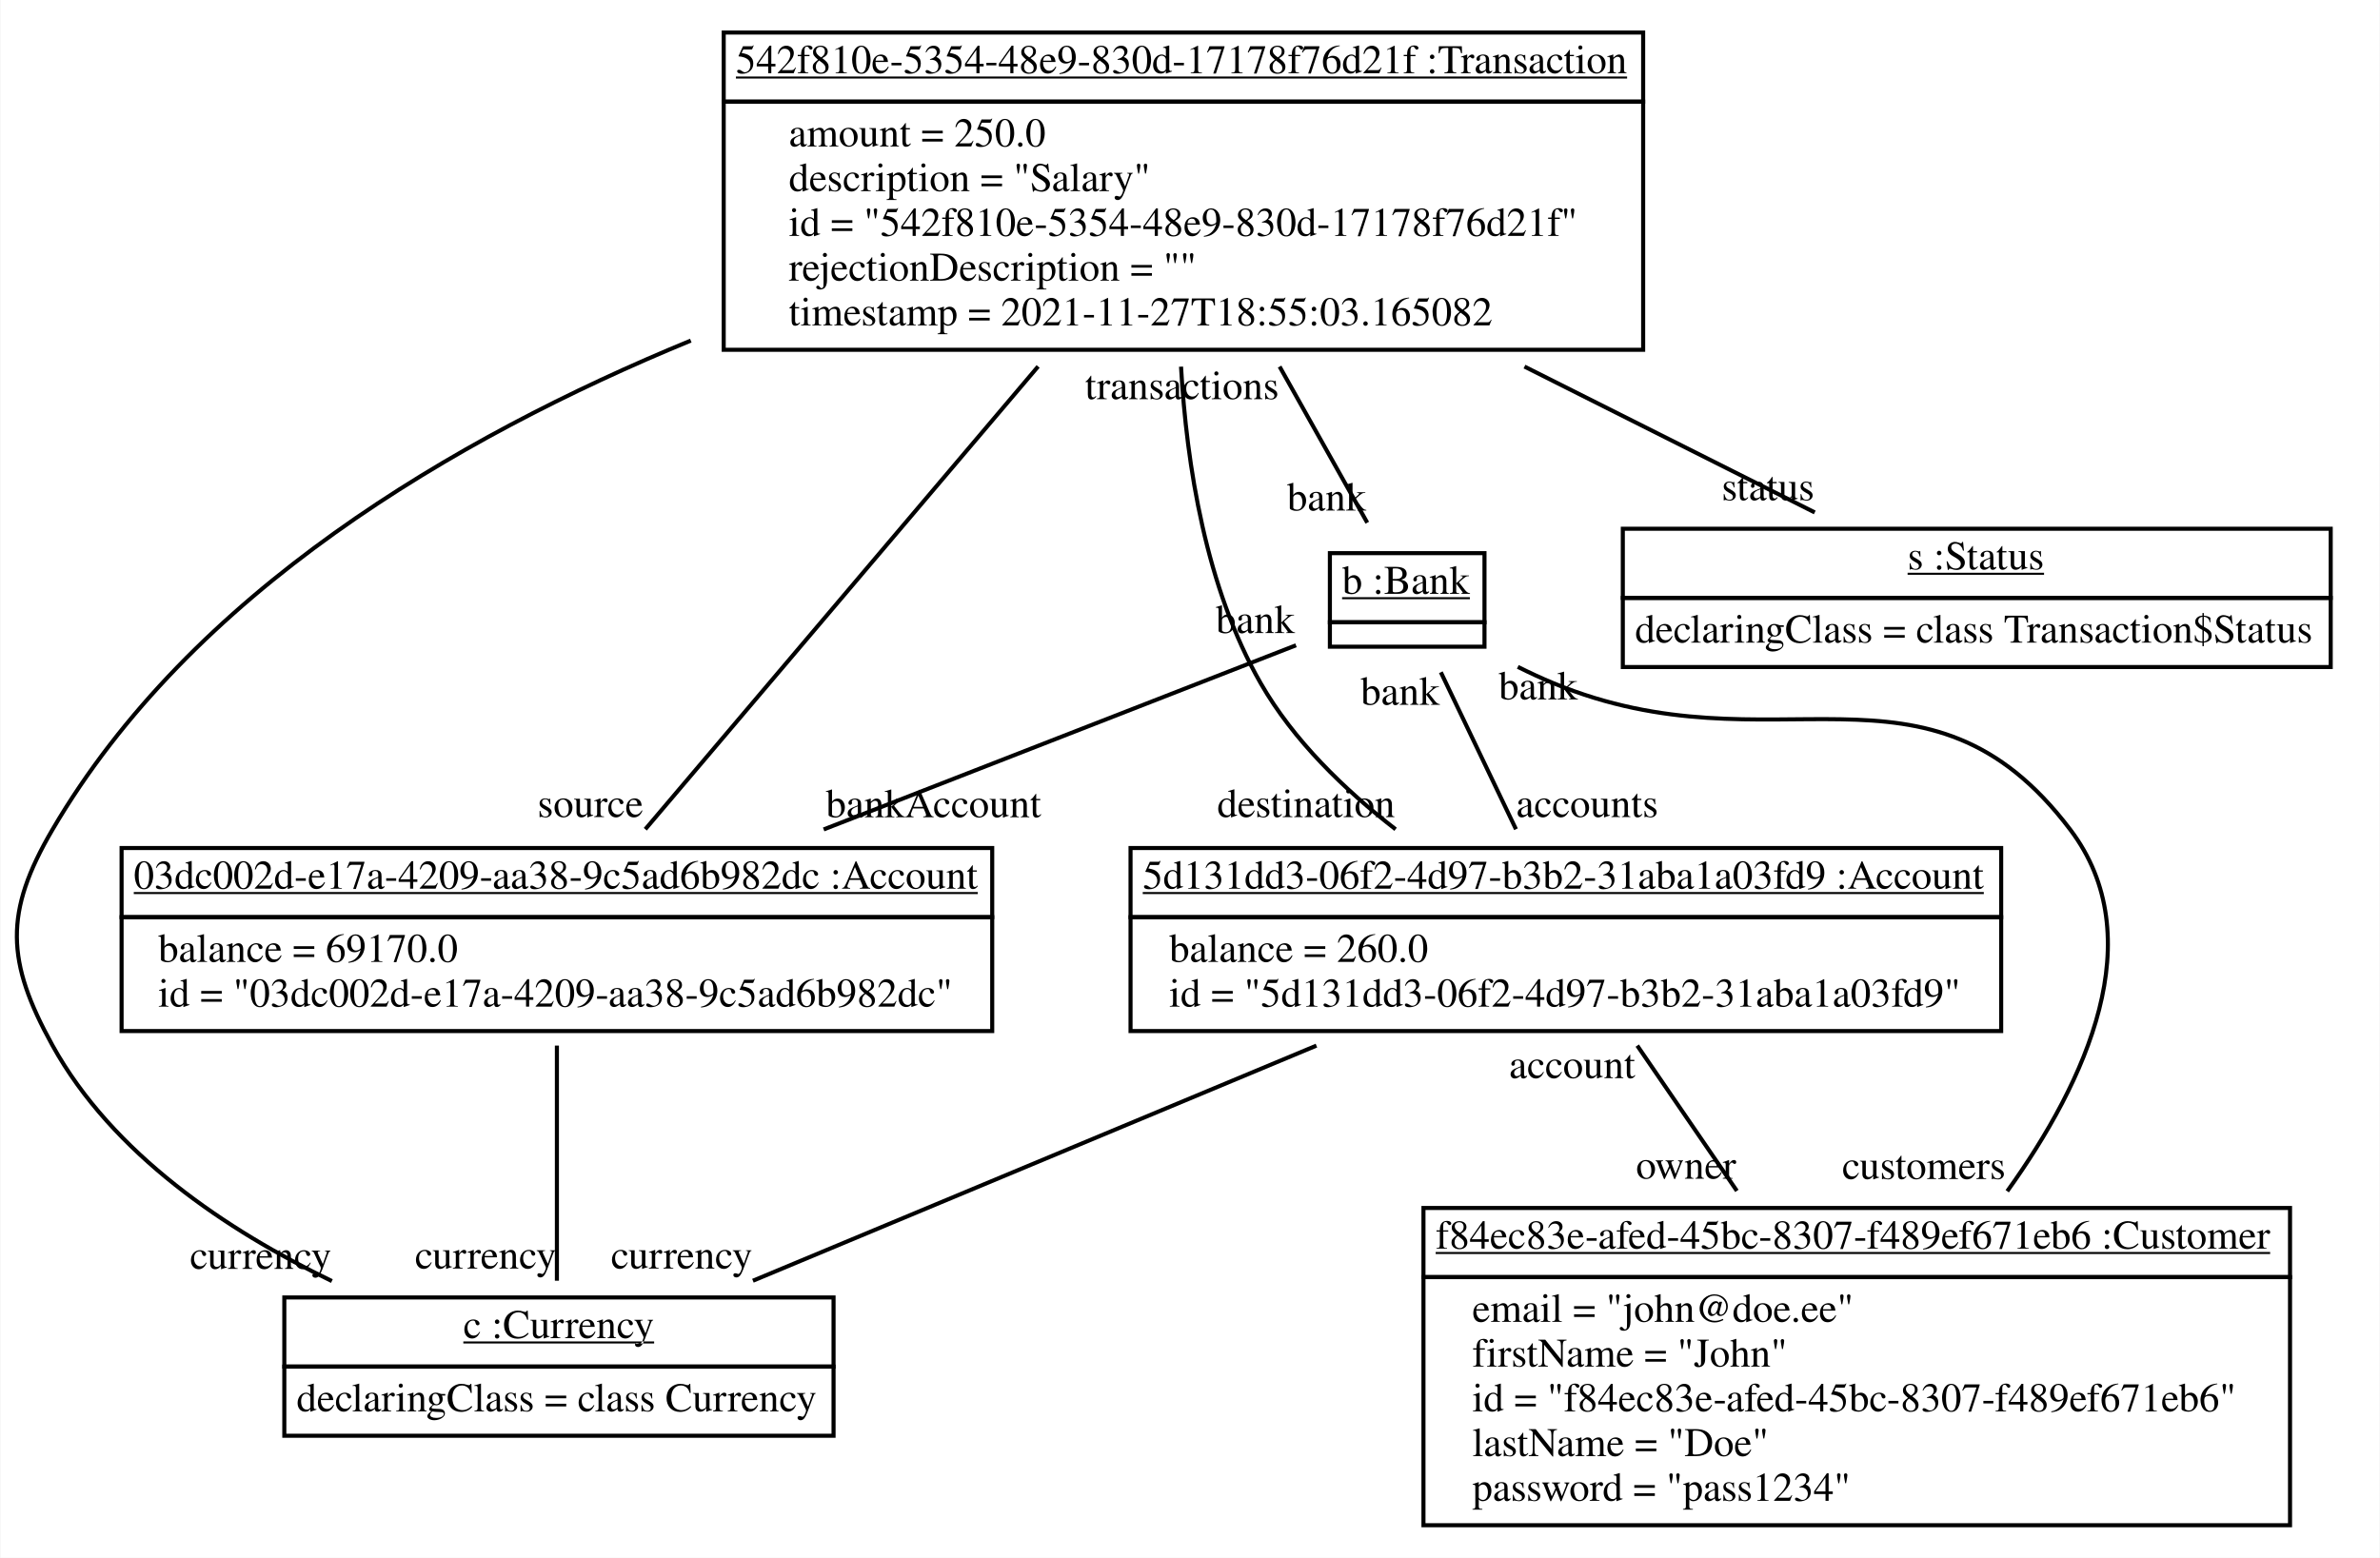
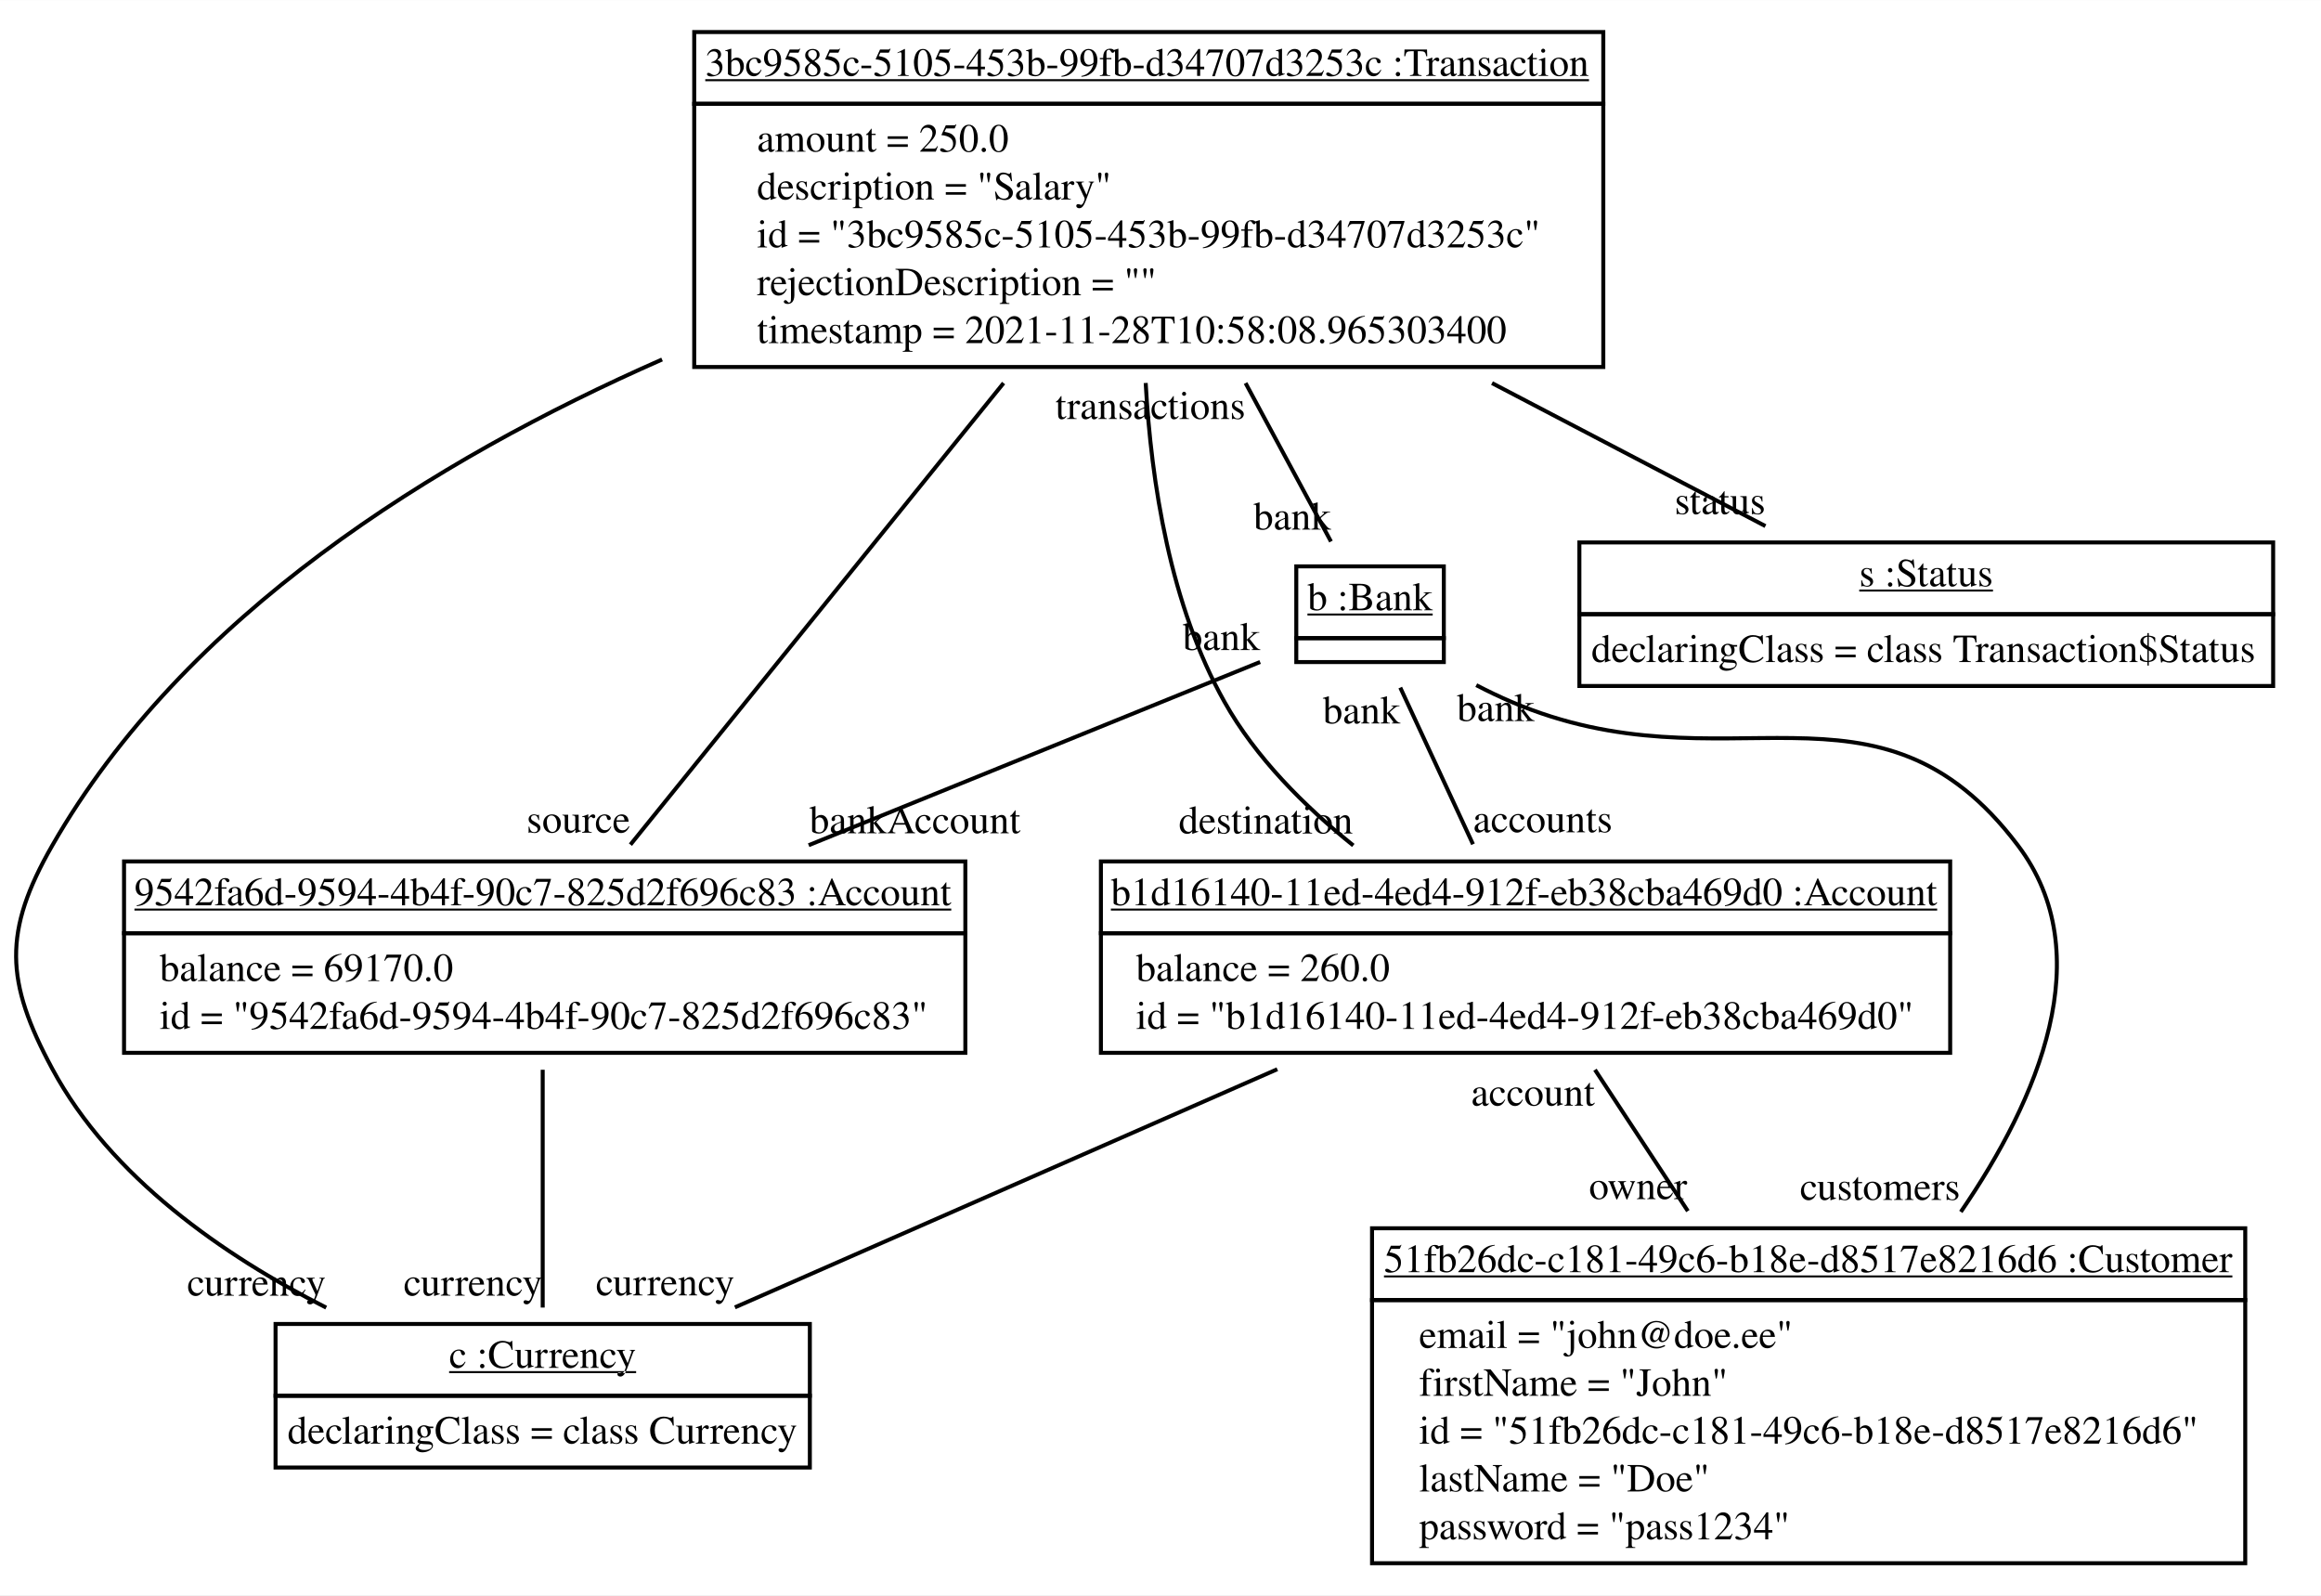
- <svg xmlns="http://www.w3.org/2000/svg" width="585px" height="383px" viewBox="0.00 0.00 584.77 383.00">
-   <g id="graph0" class="graph" transform="scale(1.0 1.0) rotate(0) translate(4 379)">
-     <polygon fill="white" stroke="transparent" points="-4,4 -4,-379 580.77,-379 580.77,4 -4,4" />
+ <svg xmlns="http://www.w3.org/2000/svg" width="582px" height="400px" viewBox="0.00 0.00 582.11 400.00">
+   <g id="graph0" class="graph" transform="scale(1.0 1.0) rotate(0) translate(4 396)">
+     <polygon fill="white" stroke="transparent" points="-4,4 -4,-396 578.11,-396 578.11,4 -4,4" />
    <g id="node1" class="node">
-       <polygon fill="none" stroke="black" points="173.77,-354 173.77,-371 399.77,-371 399.77,-354 173.77,-354" />
-       <text text-anchor="start" x="176.77" y="-361" font-family="Times,serif" text-decoration="underline" font-size="10.00">542f810e-5354-48e9-830d-17178f76d21f :Transaction</text>
-       <polygon fill="none" stroke="black" points="173.77,-293 173.77,-354 399.77,-354 399.77,-293 173.77,-293" />
-       <text text-anchor="start" x="189.77" y="-343" font-family="Times,serif" font-size="10.00">amount = 250.0</text>
-       <text text-anchor="start" x="189.77" y="-332" font-family="Times,serif" font-size="10.00">description = "Salary"</text>
-       <text text-anchor="start" x="189.77" y="-321" font-family="Times,serif" font-size="10.00">id = "542f810e-5354-48e9-830d-17178f76d21f"</text>
-       <text text-anchor="start" x="189.77" y="-310" font-family="Times,serif" font-size="10.00">rejectionDescription = ""</text>
-       <text text-anchor="start" x="189.77" y="-299" font-family="Times,serif" font-size="10.00">timestamp = 2021-11-27T18:55:03.165082</text>
+       <polygon fill="none" stroke="black" points="170.11,-370 170.11,-388 398.11,-388 398.11,-370 170.11,-370" />
+       <text text-anchor="start" x="172.88" y="-377" font-family="Times,serif" text-decoration="underline" font-size="10.00">3bc9585c-5105-453b-99fb-d34707d3253c :Transaction</text>
+       <polygon fill="none" stroke="black" points="170.11,-304 170.11,-370 398.11,-370 398.11,-304 170.11,-304" />
+       <text text-anchor="start" x="185.84" y="-358" font-family="Times,serif" font-size="10.00">amount = 250.0</text>
+       <text text-anchor="start" x="185.84" y="-346" font-family="Times,serif" font-size="10.00">description = "Salary"</text>
+       <text text-anchor="start" x="185.84" y="-334" font-family="Times,serif" font-size="10.00">id = "3bc9585c-5105-453b-99fb-d34707d3253c"</text>
+       <text text-anchor="start" x="185.84" y="-322" font-family="Times,serif" font-size="10.00">rejectionDescription = ""</text>
+       <text text-anchor="start" x="185.84" y="-310" font-family="Times,serif" font-size="10.00">timestamp = 2021-11-28T10:58:08.965303400</text>
    </g>
    <g id="node2" class="node">
-       <polygon fill="none" stroke="black" points="322.77,-226 322.77,-243 360.77,-243 360.77,-226 322.77,-226" />
-       <text text-anchor="start" x="325.77" y="-233" font-family="Times,serif" text-decoration="underline" font-size="10.00">b :Bank</text>
-       <polygon fill="none" stroke="black" points="322.77,-220 322.77,-226 360.77,-226 360.77,-220 322.77,-220" />
+       <polygon fill="none" stroke="black" points="321.11,-236 321.11,-254 358.11,-254 358.11,-236 321.11,-236" />
+       <text text-anchor="start" x="323.91" y="-243" font-family="Times,serif" text-decoration="underline" font-size="10.00">b :Bank</text>
+       <polygon fill="none" stroke="black" points="321.11,-230 321.11,-236 358.11,-236 358.11,-230 321.11,-230" />
    </g>
    <g id="edge1" class="edge">
-       <path fill="none" stroke="black" d="M310.41,-288.87C317.98,-275.38 325.95,-261.19 331.96,-250.48" />
-       <text text-anchor="middle" x="321.96" y="-253.48" font-family="Times,serif" font-size="10.00">bank</text>
-       <text text-anchor="middle" x="286.41" y="-280.87" font-family="Times,serif" font-size="10.00">transactions</text>
+       <path fill="none" stroke="black" d="M308.39,-299.96C315.99,-285.88 323.92,-271.17 329.81,-260.23" />
+       <text text-anchor="middle" x="320.09" y="-263.23" font-family="Times,serif" font-size="10.00">bank</text>
+       <text text-anchor="middle" x="284.51" y="-290.96" font-family="Times,serif" font-size="10.00">transactions</text>
    </g>
    <g id="node3" class="node">
-       <polygon fill="none" stroke="black" points="65.77,-43 65.77,-60 200.77,-60 200.77,-43 65.77,-43" />
-       <text text-anchor="start" x="109.77" y="-50" font-family="Times,serif" text-decoration="underline" font-size="10.00">c :Currency</text>
-       <polygon fill="none" stroke="black" points="65.77,-26 65.77,-43 200.77,-43 200.77,-26 65.77,-26" />
-       <text text-anchor="start" x="68.77" y="-32" font-family="Times,serif" font-size="10.00">declaringClass = class Currency</text>
+       <polygon fill="none" stroke="black" points="65.11,-46 65.11,-64 199.11,-64 199.11,-46 65.11,-46" />
+       <text text-anchor="start" x="108.64" y="-53" font-family="Times,serif" text-decoration="underline" font-size="10.00">c :Currency</text>
+       <polygon fill="none" stroke="black" points="65.11,-28 65.11,-46 199.11,-46 199.11,-28 65.11,-28" />
+       <text text-anchor="start" x="68.11" y="-34" font-family="Times,serif" font-size="10.00">declaringClass = class Currency</text>
    </g>
    <g id="edge2" class="edge">
-       <path fill="none" stroke="black" d="M165.68,-295.26C107.35,-271.27 42.81,-233.15 8.77,-175 -3.14,-154.67 -2.62,-142.62 8.77,-122 23.52,-95.29 51.69,-76.48 77.46,-64.03" />
-       <text text-anchor="middle" x="59.96" y="-67.03" font-family="Times,serif" font-size="10.00">currency</text>
+       <path fill="none" stroke="black" d="M162.05,-305.88C104.87,-280.73 42.19,-241.71 9.11,-184 -3.27,-162.41 -2.7,-149.91 9.11,-128 23.78,-100.76 52.06,-81.18 77.81,-68.1" />
+       <text text-anchor="middle" x="60.32" y="-71.1" font-family="Times,serif" font-size="10.00">currency</text>
    </g>
    <g id="node4" class="node">
-       <polygon fill="none" stroke="black" points="273.77,-153.5 273.77,-170.5 487.77,-170.5 487.77,-153.5 273.77,-153.5" />
-       <text text-anchor="start" x="276.77" y="-160.5" font-family="Times,serif" text-decoration="underline" font-size="10.00">5d131dd3-06f2-4d97-b3b2-31aba1a03fd9 :Account</text>
-       <polygon fill="none" stroke="black" points="273.77,-125.5 273.77,-153.5 487.77,-153.5 487.77,-125.5 273.77,-125.5" />
-       <text text-anchor="start" x="283.27" y="-142.5" font-family="Times,serif" font-size="10.00">balance = 260.0</text>
-       <text text-anchor="start" x="283.27" y="-131.5" font-family="Times,serif" font-size="10.00">id = "5d131dd3-06f2-4d97-b3b2-31aba1a03fd9"</text>
+       <polygon fill="none" stroke="black" points="272.11,-162 272.11,-180 485.11,-180 485.11,-162 272.11,-162" />
+       <text text-anchor="start" x="274.61" y="-169" font-family="Times,serif" text-decoration="underline" font-size="10.00">b1d16140-11ed-4ed4-912f-eb38cba469d0 :Account</text>
+       <polygon fill="none" stroke="black" points="272.11,-132 272.11,-162 485.11,-162 485.11,-132 272.11,-132" />
+       <text text-anchor="start" x="280.9" y="-150" font-family="Times,serif" font-size="10.00">balance = 260.0</text>
+       <text text-anchor="start" x="280.9" y="-138" font-family="Times,serif" font-size="10.00">id = "b1d16140-11ed-4ed4-912f-eb38cba469d0"</text>
    </g>
    <g id="edge3" class="edge">
-       <path fill="none" stroke="black" d="M286.18,-288.85C287.55,-264.66 292.29,-234.51 305.77,-211 313.81,-196.98 326.36,-184.82 338.92,-175.11" />
-       <text text-anchor="middle" x="316.92" y="-178.11" font-family="Times,serif" font-size="10.00">destination</text>
+       <path fill="none" stroke="black" d="M283.34,-299.99C284.72,-275.02 289.51,-244.21 303.11,-220 310.93,-206.06 323.12,-193.86 335.41,-184.01" />
+       <text text-anchor="middle" x="313.47" y="-187.01" font-family="Times,serif" font-size="10.00">destination</text>
    </g>
    <g id="node5" class="node">
-       <polygon fill="none" stroke="black" points="25.77,-153.5 25.77,-170.5 239.77,-170.5 239.77,-153.5 25.77,-153.5" />
-       <text text-anchor="start" x="28.77" y="-160.5" font-family="Times,serif" text-decoration="underline" font-size="10.00">03dc002d-e17a-4209-aa38-9c5ad6b982dc :Account</text>
-       <polygon fill="none" stroke="black" points="25.77,-125.5 25.77,-153.5 239.77,-153.5 239.77,-125.5 25.77,-125.5" />
-       <text text-anchor="start" x="34.77" y="-142.5" font-family="Times,serif" font-size="10.00">balance = 69170.0</text>
-       <text text-anchor="start" x="34.77" y="-131.5" font-family="Times,serif" font-size="10.00">id = "03dc002d-e17a-4209-aa38-9c5ad6b982dc"</text>
+       <polygon fill="none" stroke="black" points="27.11,-162 27.11,-180 238.11,-180 238.11,-162 27.11,-162" />
+       <text text-anchor="start" x="29.72" y="-169" font-family="Times,serif" text-decoration="underline" font-size="10.00">9542fa6d-9594-4b4f-90c7-825d2f696c83 :Account</text>
+       <polygon fill="none" stroke="black" points="27.11,-132 27.11,-162 238.11,-162 238.11,-132 27.11,-132" />
+       <text text-anchor="start" x="36.01" y="-150" font-family="Times,serif" font-size="10.00">balance = 69170.0</text>
+       <text text-anchor="start" x="36.01" y="-138" font-family="Times,serif" font-size="10.00">id = "9542fa6d-9594-4b4f-90c7-825d2f696c83"</text>
    </g>
    <g id="edge4" class="edge">
-       <path fill="none" stroke="black" d="M251.05,-288.9C221.19,-253.72 179.58,-204.68 154.5,-175.12" />
-       <text text-anchor="middle" x="141" y="-178.12" font-family="Times,serif" font-size="10.00">source</text>
+       <path fill="none" stroke="black" d="M247.7,-299.97C218.54,-263.9 178.59,-214.5 154.11,-184.21" />
+       <text text-anchor="middle" x="141.06" y="-187.21" font-family="Times,serif" font-size="10.00">source</text>
    </g>
    <g id="node6" class="node">
-       <polygon fill="none" stroke="black" points="394.77,-232 394.77,-249 568.77,-249 568.77,-232 394.77,-232" />
-       <text text-anchor="start" x="464.77" y="-239" font-family="Times,serif" text-decoration="underline" font-size="10.00">s :Status</text>
-       <polygon fill="none" stroke="black" points="394.77,-215 394.77,-232 568.77,-232 568.77,-215 394.77,-215" />
-       <text text-anchor="start" x="397.77" y="-221" font-family="Times,serif" font-size="10.00">declaringClass = class Transaction$Status</text>
+       <polygon fill="none" stroke="black" points="392.11,-242 392.11,-260 566.11,-260 566.11,-242 392.11,-242" />
+       <text text-anchor="start" x="462.3" y="-249" font-family="Times,serif" text-decoration="underline" font-size="10.00">s :Status</text>
+       <polygon fill="none" stroke="black" points="392.11,-224 392.11,-242 566.11,-242 566.11,-224 392.11,-224" />
+       <text text-anchor="start" x="395.11" y="-230" font-family="Times,serif" font-size="10.00">declaringClass = class Transaction$Status</text>
    </g>
    <g id="edge5" class="edge">
-       <path fill="none" stroke="black" d="M370.6,-288.87C395.37,-276.42 421.35,-263.37 441.95,-253.01" />
-       <text text-anchor="middle" x="430.45" y="-256.01" font-family="Times,serif" font-size="10.00">status</text>
+       <path fill="none" stroke="black" d="M370.2,-299.96C394.08,-287.48 418.88,-274.5 438.77,-264.1" />
+       <text text-anchor="middle" x="427.38" y="-267.1" font-family="Times,serif" font-size="10.00">status</text>
    </g>
    <g id="edge7" class="edge">
-       <path fill="none" stroke="black" d="M350.04,-213.72C355.4,-202.5 362.49,-187.69 368.51,-175.12" />
-       <text text-anchor="middle" x="386.01" y="-178.12" font-family="Times,serif" font-size="10.00">accounts</text>
-       <text text-anchor="middle" x="340.04" y="-205.72" font-family="Times,serif" font-size="10.00">bank</text>
+       <path fill="none" stroke="black" d="M347.19,-223.6C352.45,-212.25 359.43,-197.22 365.43,-184.31" />
+       <text text-anchor="middle" x="382.92" y="-187.31" font-family="Times,serif" font-size="10.00">accounts</text>
+       <text text-anchor="middle" x="337.47" y="-214.6" font-family="Times,serif" font-size="10.00">bank</text>
    </g>
    <g id="edge6" class="edge">
-       <path fill="none" stroke="black" d="M314.44,-220.35C285.12,-208.91 237.48,-190.33 198.34,-175.07" />
-       <text text-anchor="middle" x="225.34" y="-178.07" font-family="Times,serif" font-size="10.00">bankAccount</text>
-       <text text-anchor="middle" x="304.44" y="-223.35" font-family="Times,serif" font-size="10.00">bank</text>
+       <path fill="none" stroke="black" d="M312.04,-230.02C283.44,-218.41 237.24,-199.66 198.82,-184.07" />
+       <text text-anchor="middle" x="225.47" y="-187.07" font-family="Times,serif" font-size="10.00">bankAccount</text>
+       <text text-anchor="middle" x="302.32" y="-233.02" font-family="Times,serif" font-size="10.00">bank</text>
    </g>
    <g id="node7" class="node">
-       <polygon fill="none" stroke="black" points="345.77,-65 345.77,-82 558.77,-82 558.77,-65 345.77,-65" />
-       <text text-anchor="start" x="348.77" y="-72" font-family="Times,serif" text-decoration="underline" font-size="10.00">f84ec83e-afed-45bc-8307-f489ef671eb6 :Customer</text>
-       <polygon fill="none" stroke="black" points="345.77,-4 345.77,-65 558.77,-65 558.77,-4 345.77,-4" />
-       <text text-anchor="start" x="357.77" y="-54" font-family="Times,serif" font-size="10.00">email = "john@doe.ee"</text>
-       <text text-anchor="start" x="357.77" y="-43" font-family="Times,serif" font-size="10.00">firstName = "John"</text>
-       <text text-anchor="start" x="357.77" y="-32" font-family="Times,serif" font-size="10.00">id = "f84ec83e-afed-45bc-8307-f489ef671eb6"</text>
-       <text text-anchor="start" x="357.77" y="-21" font-family="Times,serif" font-size="10.00">lastName = "Doe"</text>
-       <text text-anchor="start" x="357.77" y="-10" font-family="Times,serif" font-size="10.00">password = "pass1234"</text>
+       <polygon fill="none" stroke="black" points="340.11,-70 340.11,-88 559.11,-88 559.11,-70 340.11,-70" />
+       <text text-anchor="start" x="343.1" y="-77" font-family="Times,serif" text-decoration="underline" font-size="10.00">51fb26dc-c181-49c6-b18e-d8517e8216d6 :Customer</text>
+       <polygon fill="none" stroke="black" points="340.11,-4 340.11,-70 559.11,-70 559.11,-4 340.11,-4" />
+       <text text-anchor="start" x="351.9" y="-58" font-family="Times,serif" font-size="10.00">email = "john@doe.ee"</text>
+       <text text-anchor="start" x="351.9" y="-46" font-family="Times,serif" font-size="10.00">firstName = "John"</text>
+       <text text-anchor="start" x="351.9" y="-34" font-family="Times,serif" font-size="10.00">id = "51fb26dc-c181-49c6-b18e-d8517e8216d6"</text>
+       <text text-anchor="start" x="351.9" y="-22" font-family="Times,serif" font-size="10.00">lastName = "Doe"</text>
+       <text text-anchor="start" x="351.9" y="-10" font-family="Times,serif" font-size="10.00">password = "pass1234"</text>
    </g>
    <g id="edge8" class="edge">
-       <path fill="none" stroke="black" d="M368.96,-215.04C371.89,-213.58 374.86,-212.2 377.77,-211 431.99,-188.61 469.39,-221.8 504.77,-175 524.81,-148.48 508.79,-113.33 489.26,-86.12" />
-       <text text-anchor="middle" x="468.76" y="-89.12" font-family="Times,serif" font-size="10.00">customers</text>
-       <text text-anchor="middle" x="373.96" y="-207.04" font-family="Times,serif" font-size="10.00">bank</text>
+       <path fill="none" stroke="black" d="M366.25,-224.21C369.19,-222.68 372.18,-221.25 375.11,-220 429.09,-197.04 466.73,-230.8 502.11,-184 522.71,-156.74 507.23,-120.48 487.78,-92.11" />
+       <text text-anchor="middle" x="467.51" y="-95.11" font-family="Times,serif" font-size="10.00">customers</text>
+       <text text-anchor="middle" x="371.11" y="-215.21" font-family="Times,serif" font-size="10.00">bank</text>
    </g>
    <g id="edge9" class="edge">
-       <path fill="none" stroke="black" d="M319.46,-121.92C276.72,-104.08 220.49,-80.61 180.95,-64.11" />
-       <text text-anchor="middle" x="163.45" y="-67.11" font-family="Times,serif" font-size="10.00">currency</text>
+       <path fill="none" stroke="black" d="M316.35,-127.89C274.22,-109.39 219.22,-85.25 180.32,-68.17" />
+       <text text-anchor="middle" x="162.83" y="-71.17" font-family="Times,serif" font-size="10.00">currency</text>
    </g>
    <g id="edge10" class="edge">
-       <path fill="none" stroke="black" d="M398.32,-121.92C405.71,-111.14 414.51,-98.31 422.81,-86.2" />
-       <text text-anchor="middle" x="410.31" y="-89.2" font-family="Times,serif" font-size="10.00">owner</text>
-       <text text-anchor="middle" x="382.32" y="-113.92" font-family="Times,serif" font-size="10.00">account</text>
+       <path fill="none" stroke="black" d="M396.02,-127.75C403.09,-117 411.4,-104.36 419.32,-92.31" />
+       <text text-anchor="middle" x="406.82" y="-95.31" font-family="Times,serif" font-size="10.00">owner</text>
+       <text text-anchor="middle" x="380.47" y="-118.75" font-family="Times,serif" font-size="10.00">account</text>
    </g>
    <g id="edge11" class="edge">
-       <path fill="none" stroke="black" d="M132.77,-121.92C132.77,-104.08 132.77,-80.61 132.77,-64.11" />
-       <text text-anchor="middle" x="115.27" y="-67.11" font-family="Times,serif" font-size="10.00">currency</text>
+       <path fill="none" stroke="black" d="M132.11,-127.75C132.11,-109.25 132.11,-85.15 132.11,-68.11" />
+       <text text-anchor="middle" x="114.62" y="-71.11" font-family="Times,serif" font-size="10.00">currency</text>
    </g>
  </g>
</svg>
